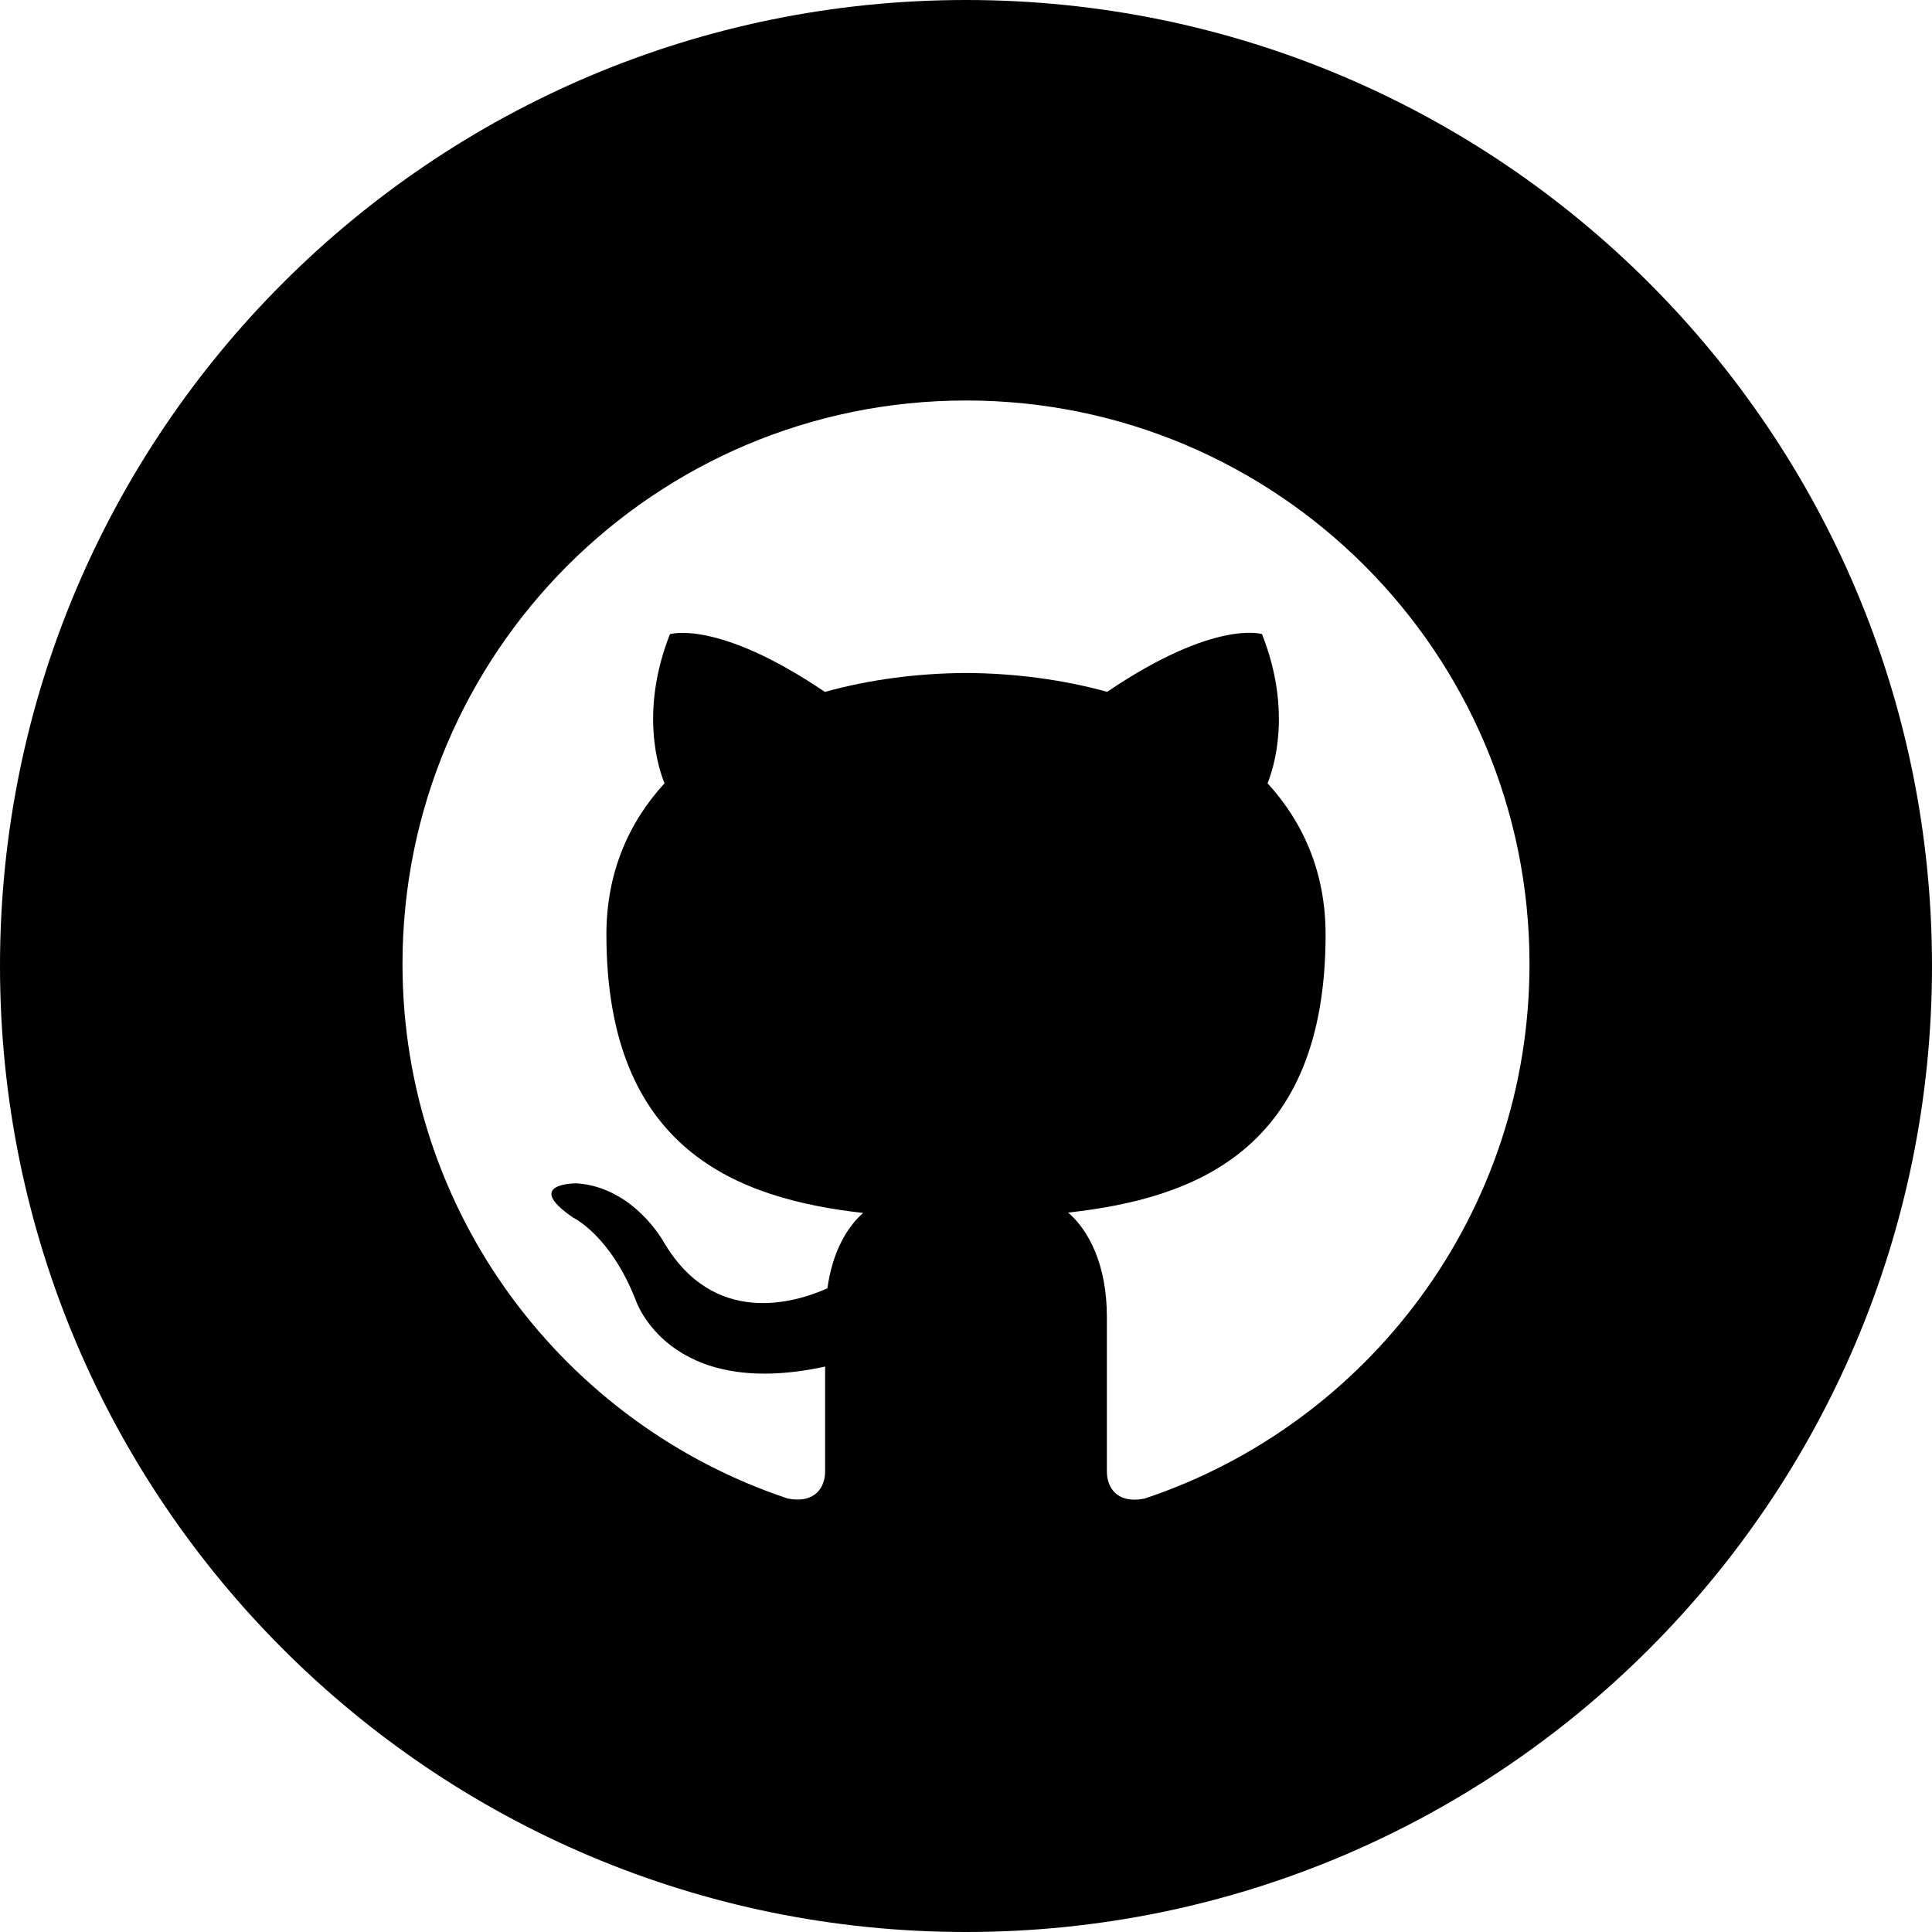
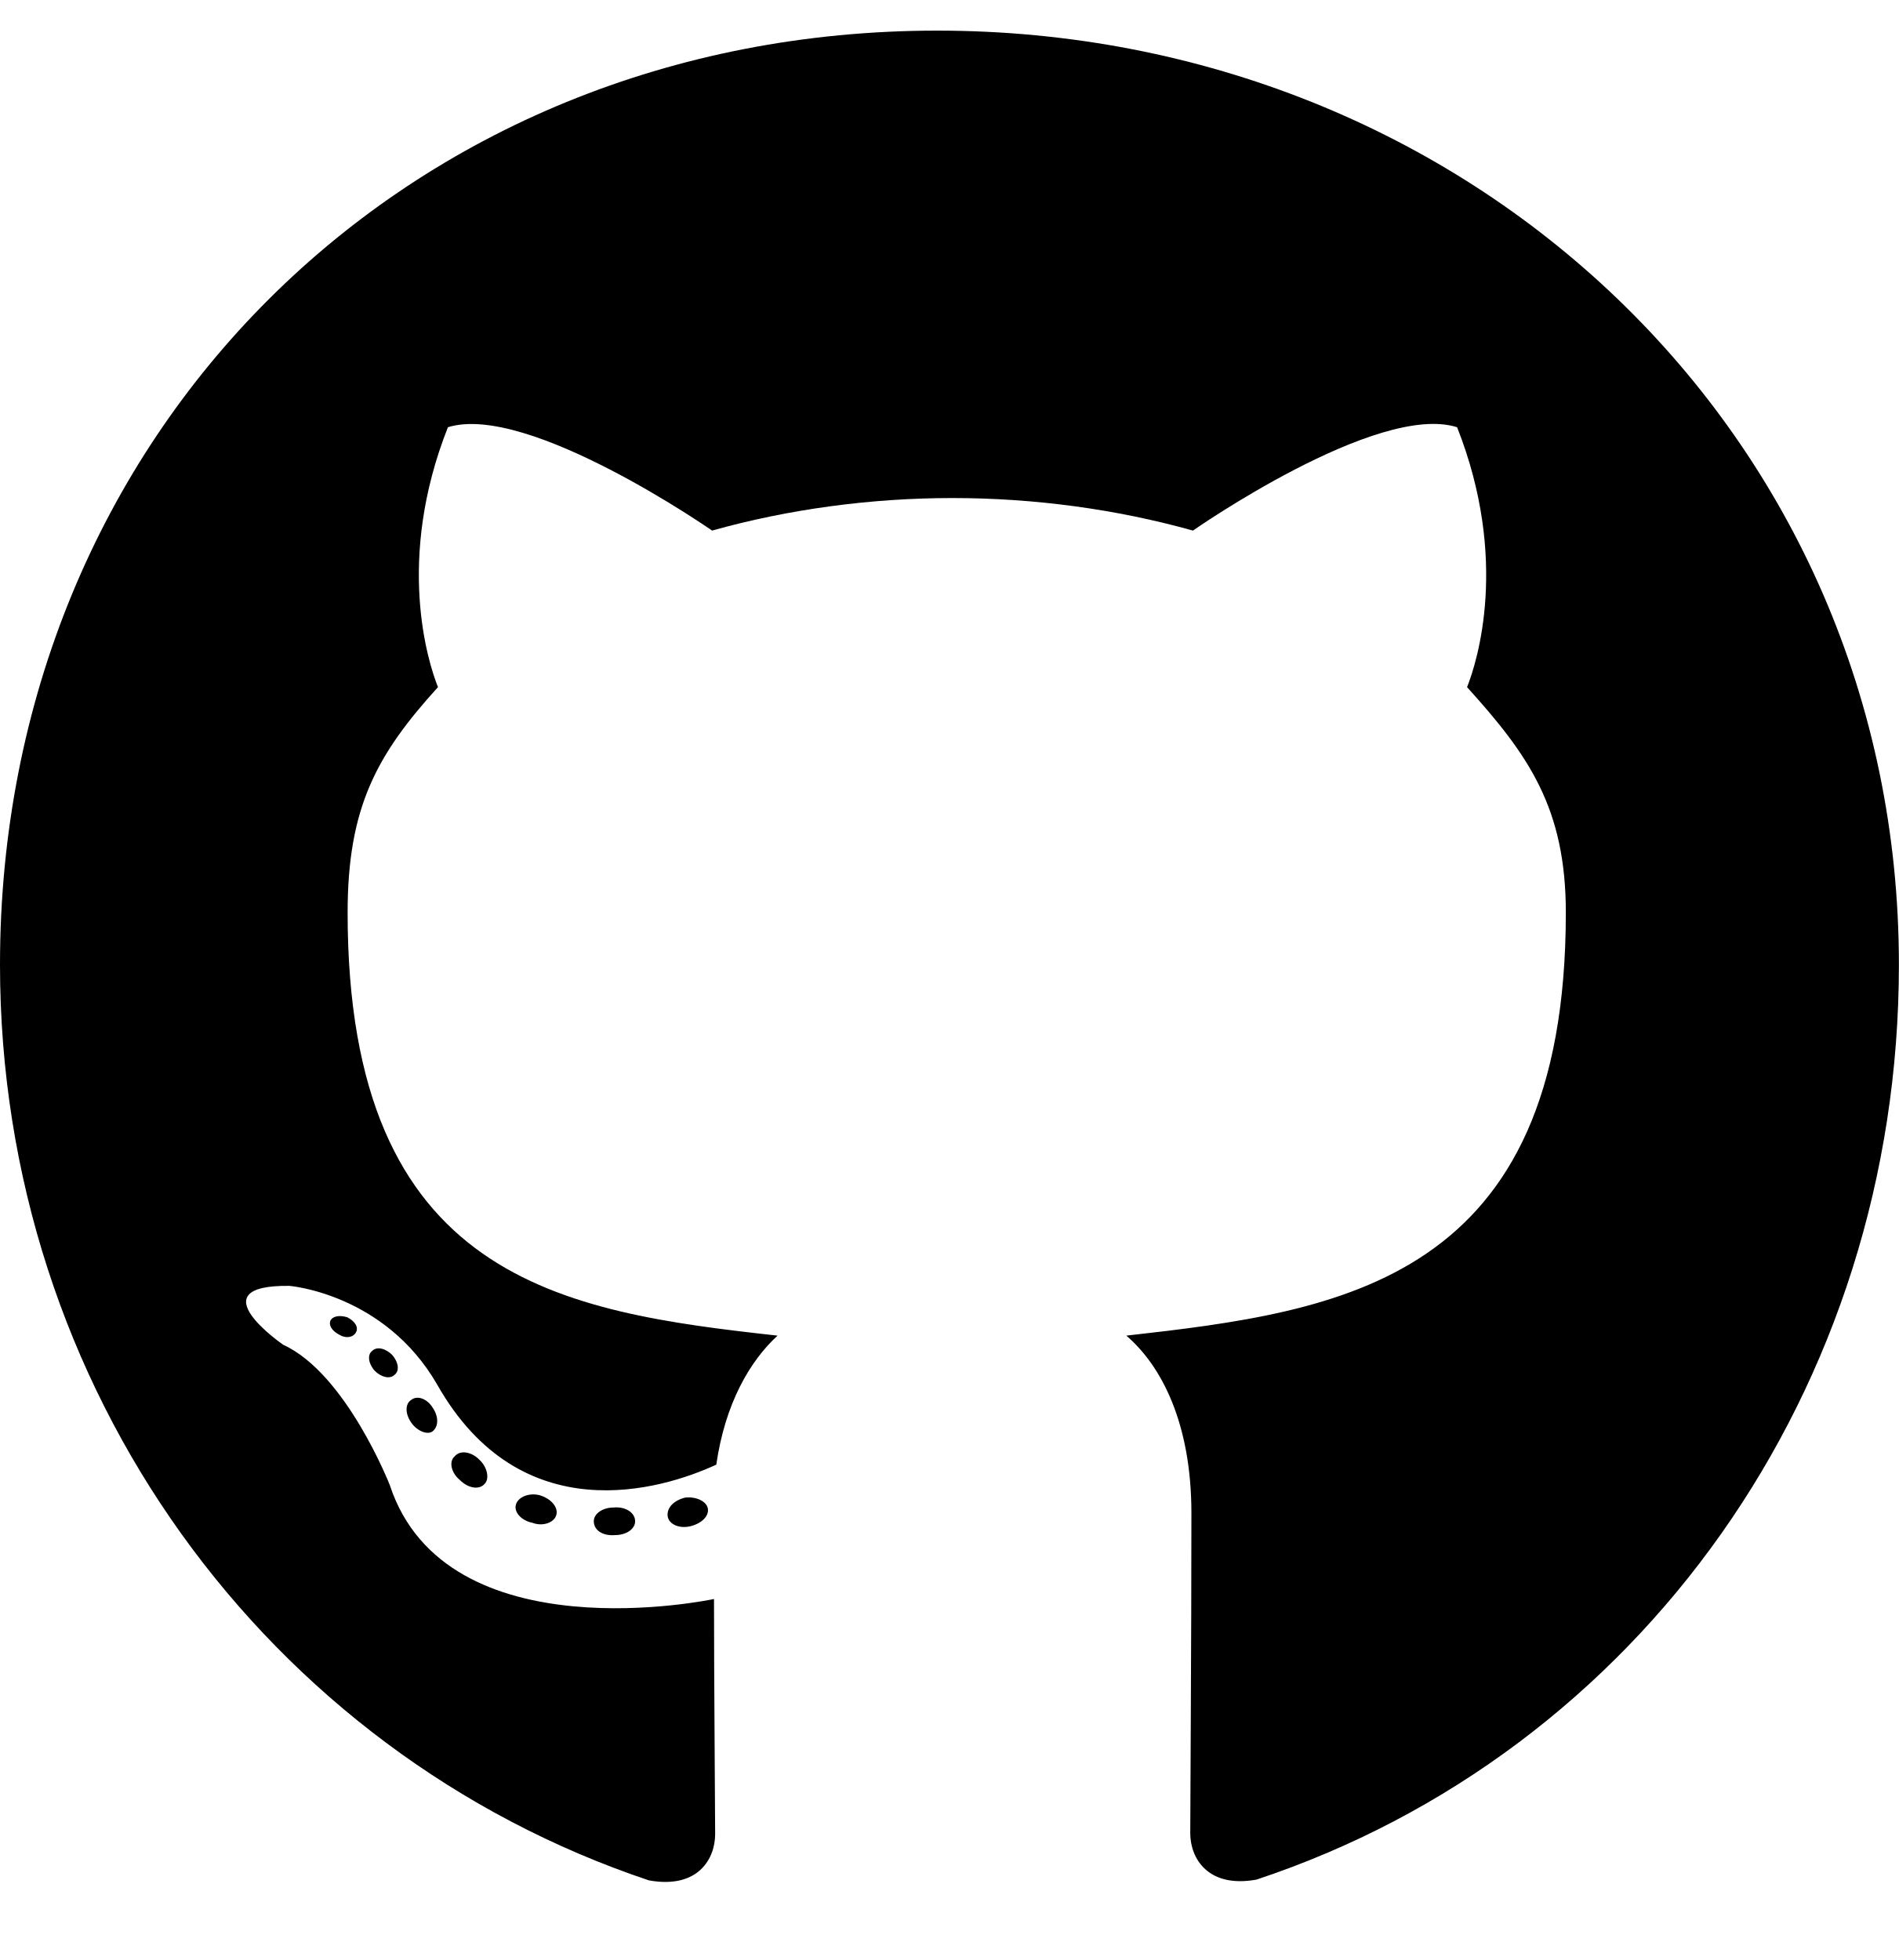
- <svg xmlns="http://www.w3.org/2000/svg" width="24" height="24" viewBox="0 0 24 24">
-   <path d="M12 0c-6.627 0-12 5.373-12 12s5.373 12 12 12 12-5.373 12-12-5.373-12-12-12zm2.218 18.616c-.354.069-.468-.149-.468-.336v-1.921c0-.653-.229-1.079-.481-1.296 1.56-.173 3.198-.765 3.198-3.454 0-.765-.273-1.389-.721-1.879.072-.177.312-.889-.069-1.853 0 0-.587-.188-1.923.717-.561-.154-1.159-.231-1.754-.234-.595.003-1.193.08-1.753.235-1.337-.905-1.925-.717-1.925-.717-.379.964-.14 1.676-.067 1.852-.448.49-.722 1.114-.722 1.879 0 2.682 1.634 3.282 3.189 3.459-.2.175-.381.483-.444.936-.4.179-1.413.488-2.037-.582 0 0-.37-.672-1.073-.722 0 0-.683-.009-.048.426 0 0 .46.215.777 1.024 0 0 .405 1.25 2.353.826v1.303c0 .185-.113.402-.462.337-2.782-.925-4.788-3.549-4.788-6.641 0-3.867 3.135-7 7-7s7 3.133 7 7c0 3.091-2.003 5.715-4.782 6.641z" />
+ <svg xmlns="http://www.w3.org/2000/svg" height="24" width="23.25" viewBox="0 0 496 512">
+   <path fill="#000000" d="M165.9 397.4c0 2-2.3 3.6-5.2 3.6-3.3 .3-5.6-1.3-5.6-3.6 0-2 2.3-3.6 5.2-3.6 3-.3 5.6 1.3 5.6 3.6zm-31.1-4.5c-.7 2 1.3 4.3 4.3 4.9 2.6 1 5.6 0 6.2-2s-1.3-4.3-4.3-5.2c-2.6-.7-5.5 .3-6.2 2.3zm44.2-1.7c-2.9 .7-4.9 2.6-4.6 4.9 .3 2 2.9 3.3 5.9 2.6 2.9-.7 4.9-2.6 4.6-4.6-.3-1.9-3-3.2-5.9-2.9zM244.8 8C106.1 8 0 113.3 0 252c0 110.9 69.8 205.8 169.5 239.2 12.8 2.3 17.3-5.6 17.3-12.1 0-6.2-.3-40.4-.3-61.4 0 0-70 15-84.7-29.8 0 0-11.4-29.1-27.8-36.6 0 0-22.9-15.7 1.6-15.4 0 0 24.9 2 38.6 25.8 21.9 38.6 58.6 27.5 72.9 20.9 2.3-16 8.8-27.1 16-33.7-55.9-6.2-112.3-14.3-112.3-110.5 0-27.5 7.6-41.3 23.6-58.9-2.6-6.5-11.1-33.3 2.6-67.9 20.9-6.5 69 27 69 27 20-5.6 41.5-8.5 62.8-8.5s42.8 2.9 62.8 8.5c0 0 48.1-33.6 69-27 13.7 34.7 5.2 61.4 2.6 67.9 16 17.7 25.8 31.5 25.8 58.9 0 96.5-58.9 104.2-114.8 110.5 9.2 7.9 17 22.9 17 46.4 0 33.7-.3 75.4-.3 83.6 0 6.5 4.6 14.4 17.3 12.1C428.2 457.8 496 362.9 496 252 496 113.3 383.5 8 244.8 8zM97.2 352.9c-1.3 1-1 3.3 .7 5.2 1.6 1.6 3.9 2.3 5.2 1 1.3-1 1-3.3-.7-5.2-1.6-1.6-3.9-2.3-5.2-1zm-10.8-8.1c-.7 1.3 .3 2.9 2.3 3.9 1.6 1 3.6 .7 4.3-.7 .7-1.3-.3-2.9-2.3-3.9-2-.6-3.6-.3-4.3 .7zm32.4 35.6c-1.6 1.3-1 4.3 1.3 6.2 2.3 2.3 5.2 2.6 6.5 1 1.3-1.3 .7-4.3-1.3-6.2-2.2-2.3-5.2-2.6-6.5-1zm-11.4-14.7c-1.6 1-1.6 3.6 0 5.9 1.6 2.3 4.3 3.3 5.6 2.3 1.6-1.3 1.6-3.9 0-6.2-1.4-2.3-4-3.3-5.6-2z" />
</svg>
